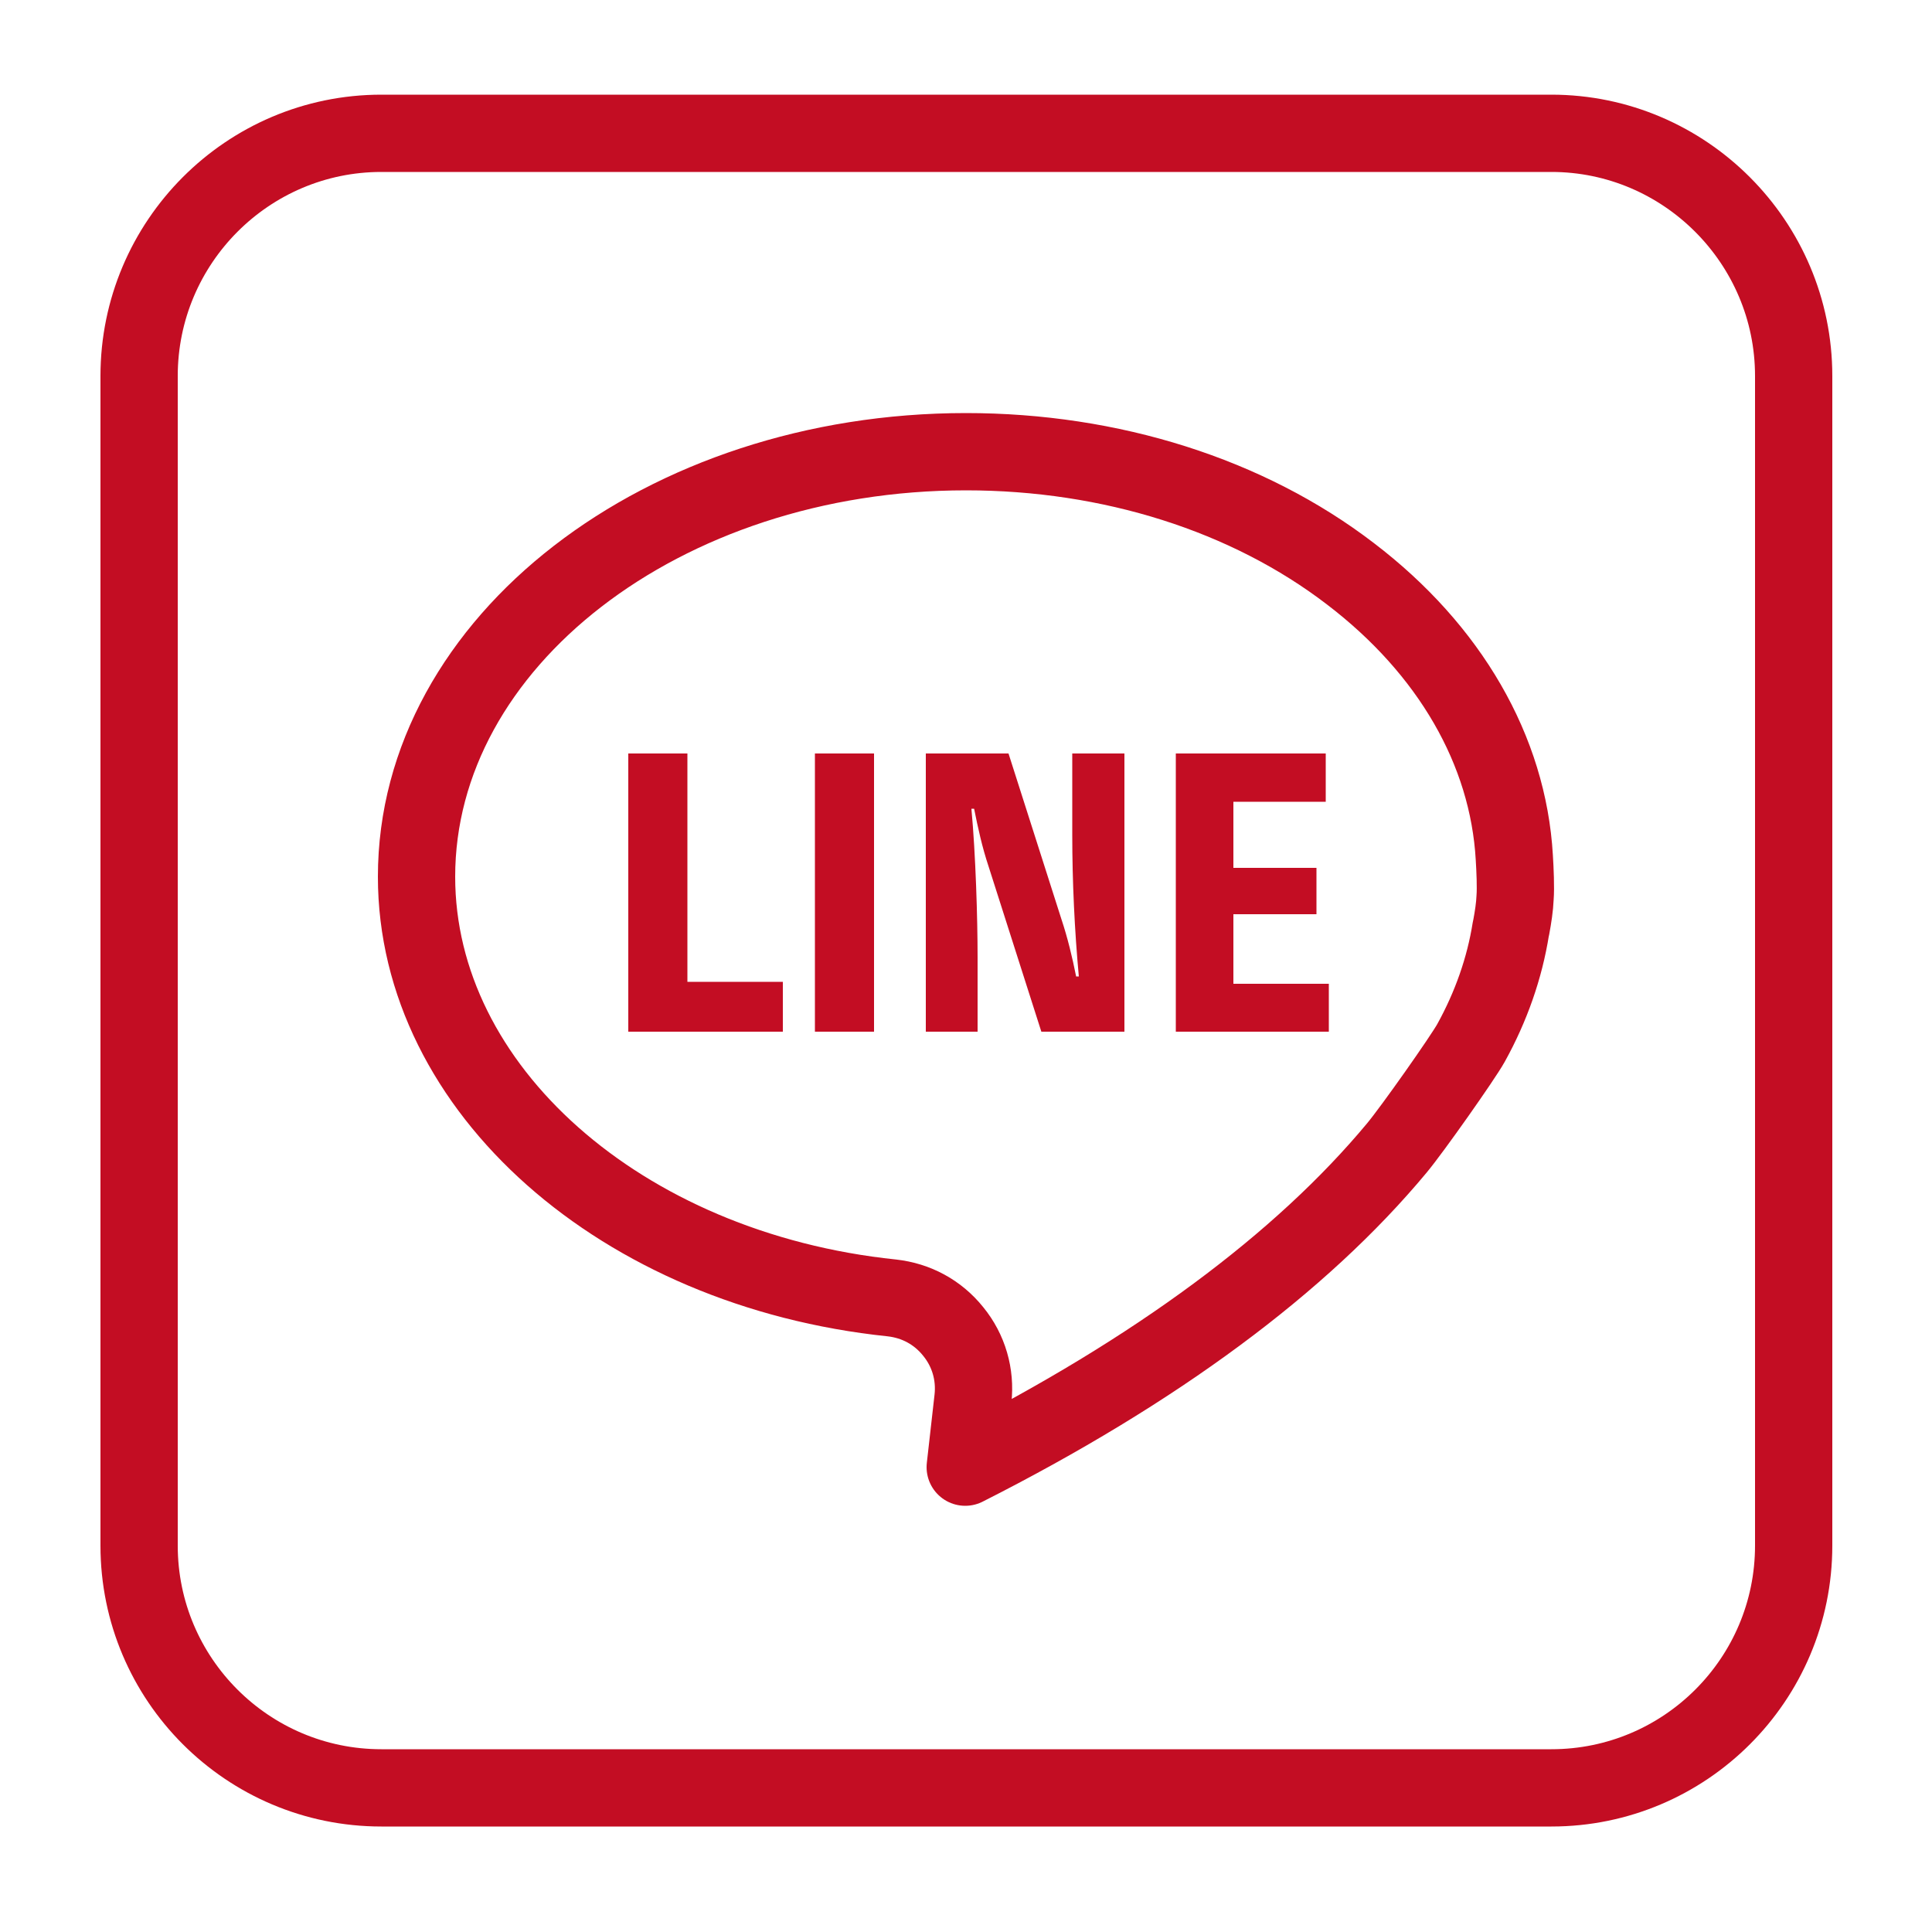
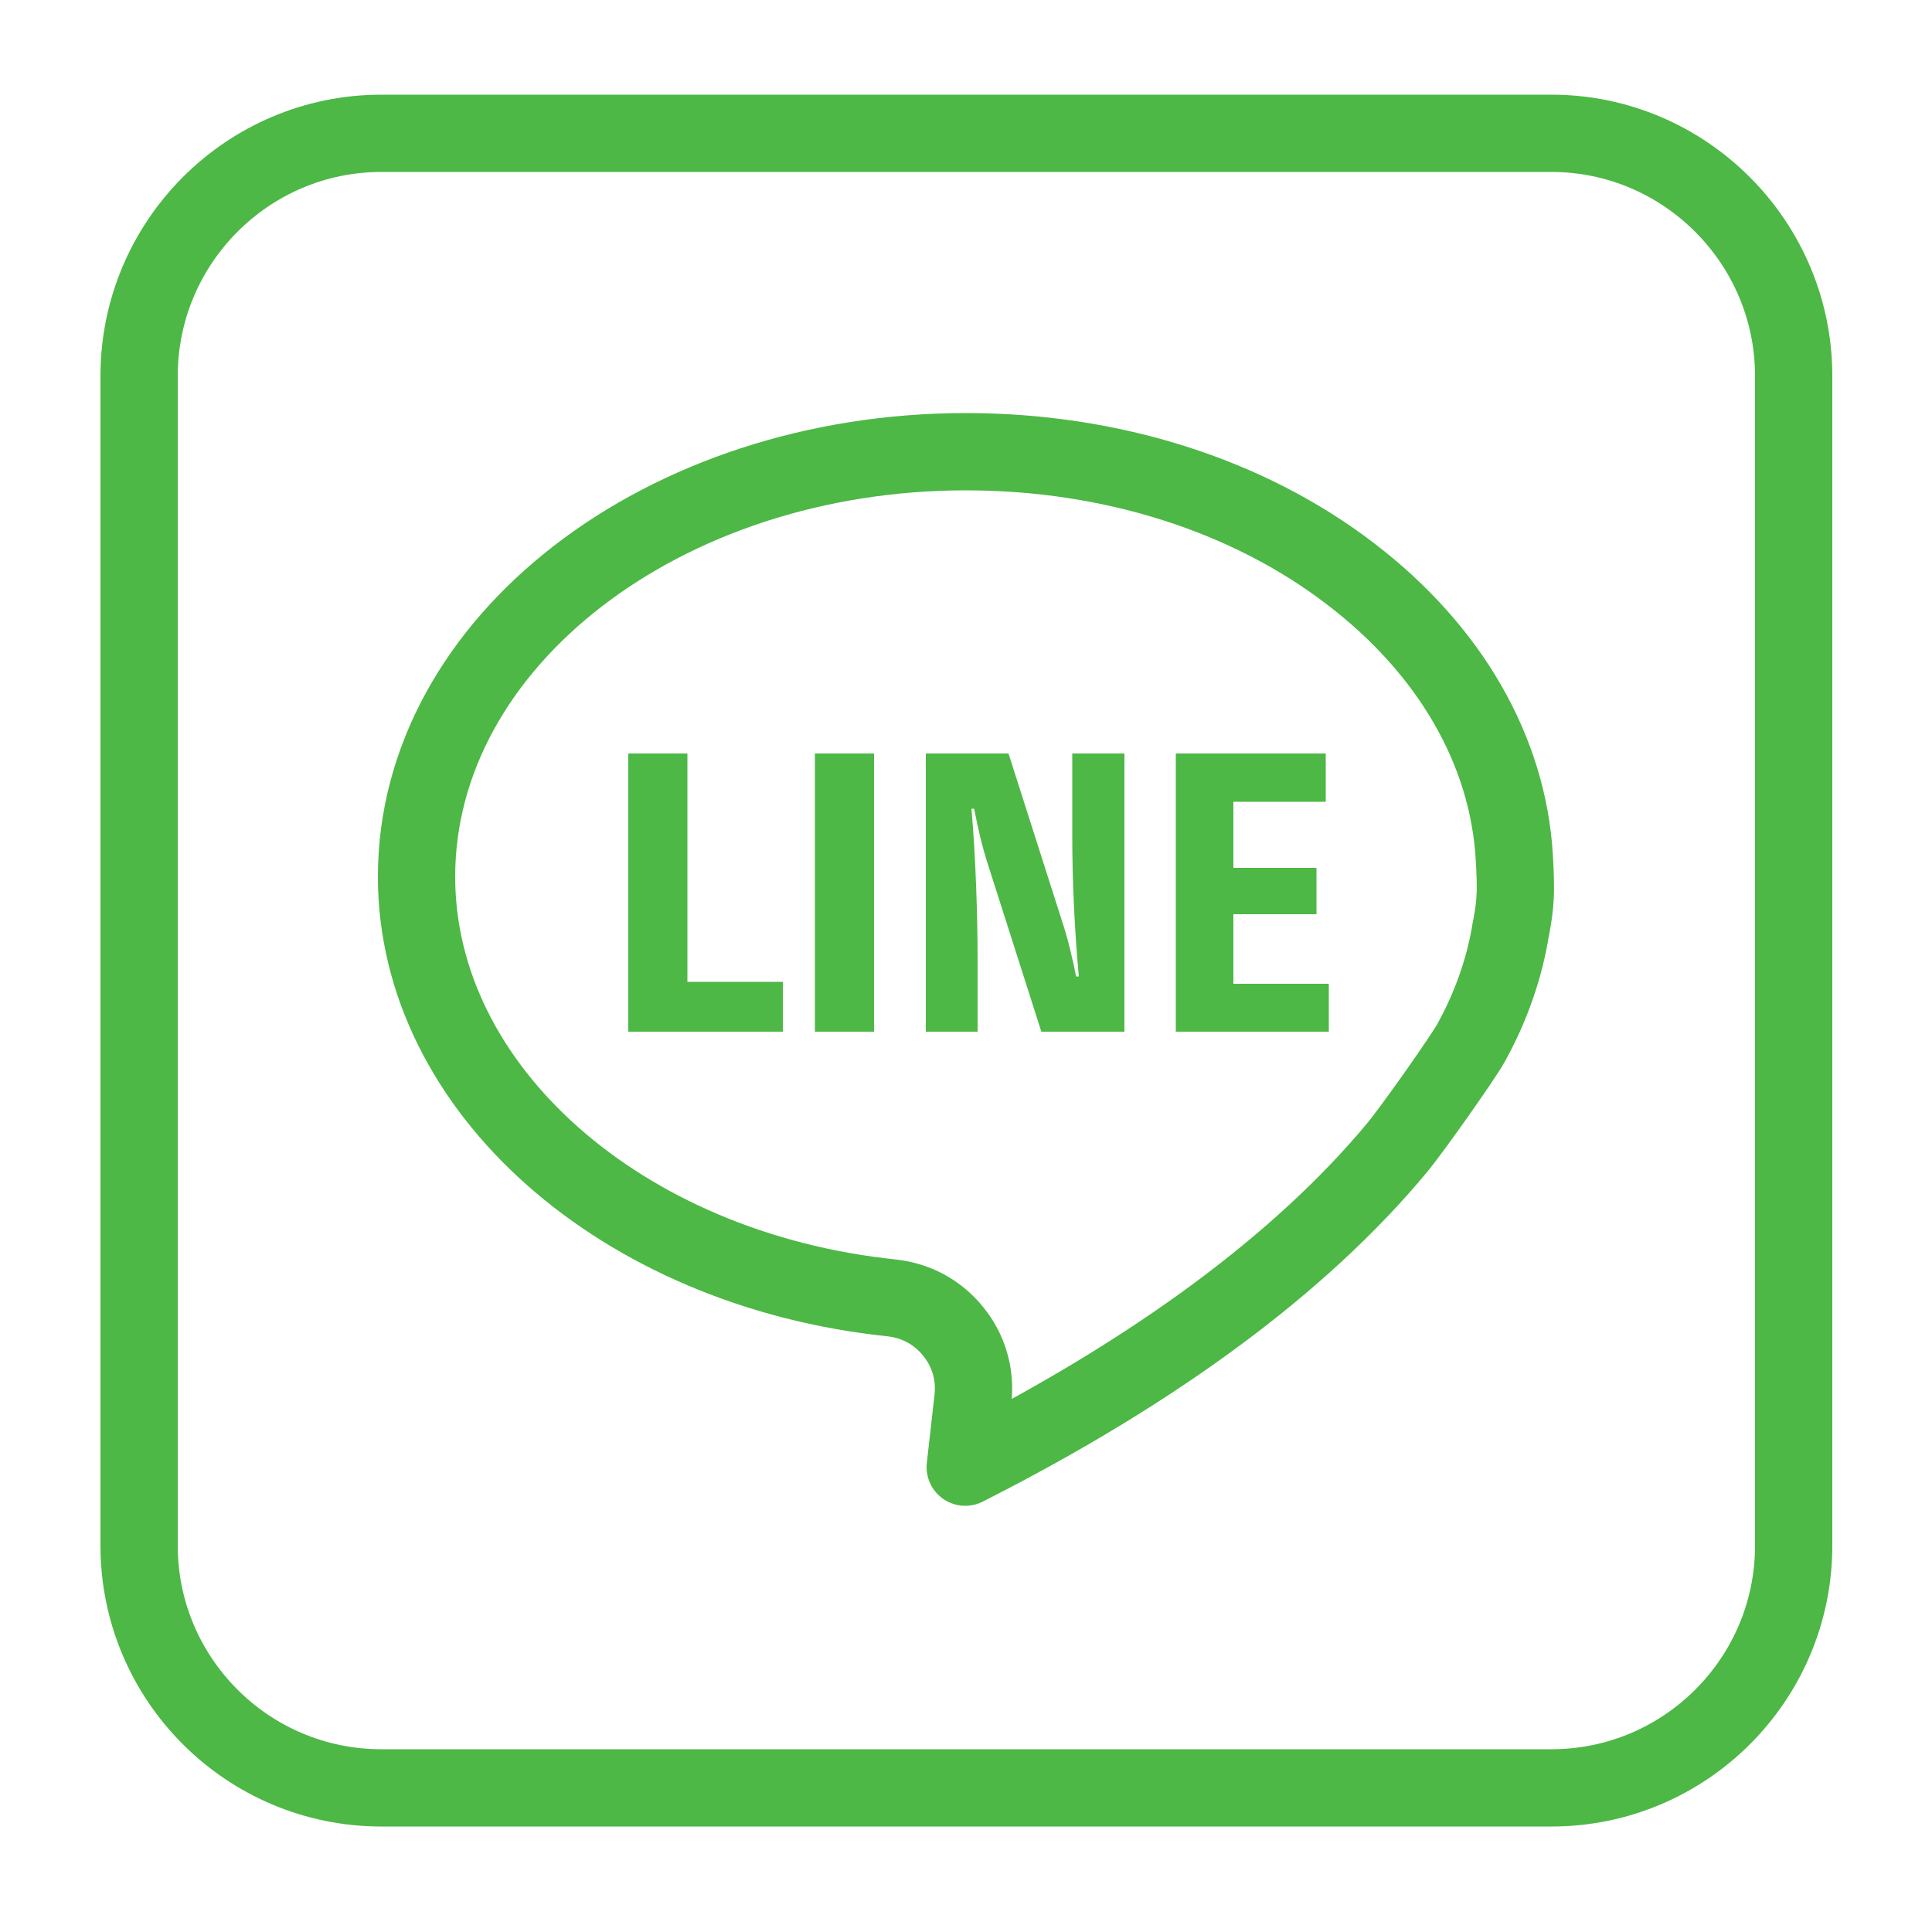
<svg xmlns="http://www.w3.org/2000/svg" version="1.1" id="レイヤー_11" x="0px" y="0px" width="500px" height="500px" viewBox="0 0 500 500" style="enable-background:new 0 0 500 500;" xml:space="preserve">
  <style type="text/css">
- 	.st0{fill:none;stroke:#C30D23;stroke-width:20;stroke-miterlimit:10;}
- 	.st1{fill:none;stroke:#C30D23;stroke-width:20;stroke-linecap:round;stroke-linejoin:round;stroke-miterlimit:10;}
- 	.st2{fill:#C30D23;}
+ 	.st0{fill:none;stroke:#4db845;stroke-width:20;stroke-miterlimit:10;}
+ 	.st1{fill:none;stroke:#4db845;stroke-width:20;stroke-linecap:round;stroke-linejoin:round;stroke-miterlimit:10;}
+ 	.st2{fill:#4db845;}
</style>
  <path class="st0" d="M401.5,34.5H98.7C64.1,34.5,36,62.7,36,97.3V400c0,34.6,28.1,62.7,62.7,62.7h139.7h50.2h112.9  c34.6,0,62.7-28.1,62.7-62.7V97.3C464.2,62.7,436,34.5,401.5,34.5z" />
  <path class="st1" d="M250,116.9c-78.4,0-142.2,49.3-142.2,110c0,54.8,52.9,101.7,123,109c6.3,0.7,11.9,3.7,15.9,8.7  c4,4.9,5.8,11.1,5.1,17.4l-2,17.7c49.4-25,86.9-52.8,111.7-82.6c4-4.8,17.1-23.4,19.2-27.2c5.2-9.4,8.7-19.4,10.3-29.5l0.1-0.4  c0.5-2.7,0.9-5.3,1-7.7c0.2-2.6,0-7.2-0.2-10.4c-1.6-27.7-16.7-53.8-42.4-73.4C322.9,128.1,287.5,116.9,250,116.9z" />
  <g>
    <path class="st2" d="M202.6,254.1V267h-40v-72h15.3v59.1H202.6z" />
    <path class="st2" d="M226.2,267h-15.3v-72h15.3V267z" />
    <path class="st2" d="M291,195v72h-21.5l-13.7-42.9c-1.6-4.8-2.7-9.8-3.7-14.8h-0.7c1.1,11.8,1.6,28.4,1.6,38.5V267h-13.4v-72H261   l13.7,42.9c1.6,4.8,2.8,9.8,3.8,14.8h0.7c-1.1-11.9-1.7-24.6-1.7-36.6V195H291z" />
    <path class="st2" d="M343.9,254.5V267h-39.6v-72h38.8v12.5h-23.9v17.1h21.5v12h-21.5v18H343.9z" />
  </g>
</svg>
